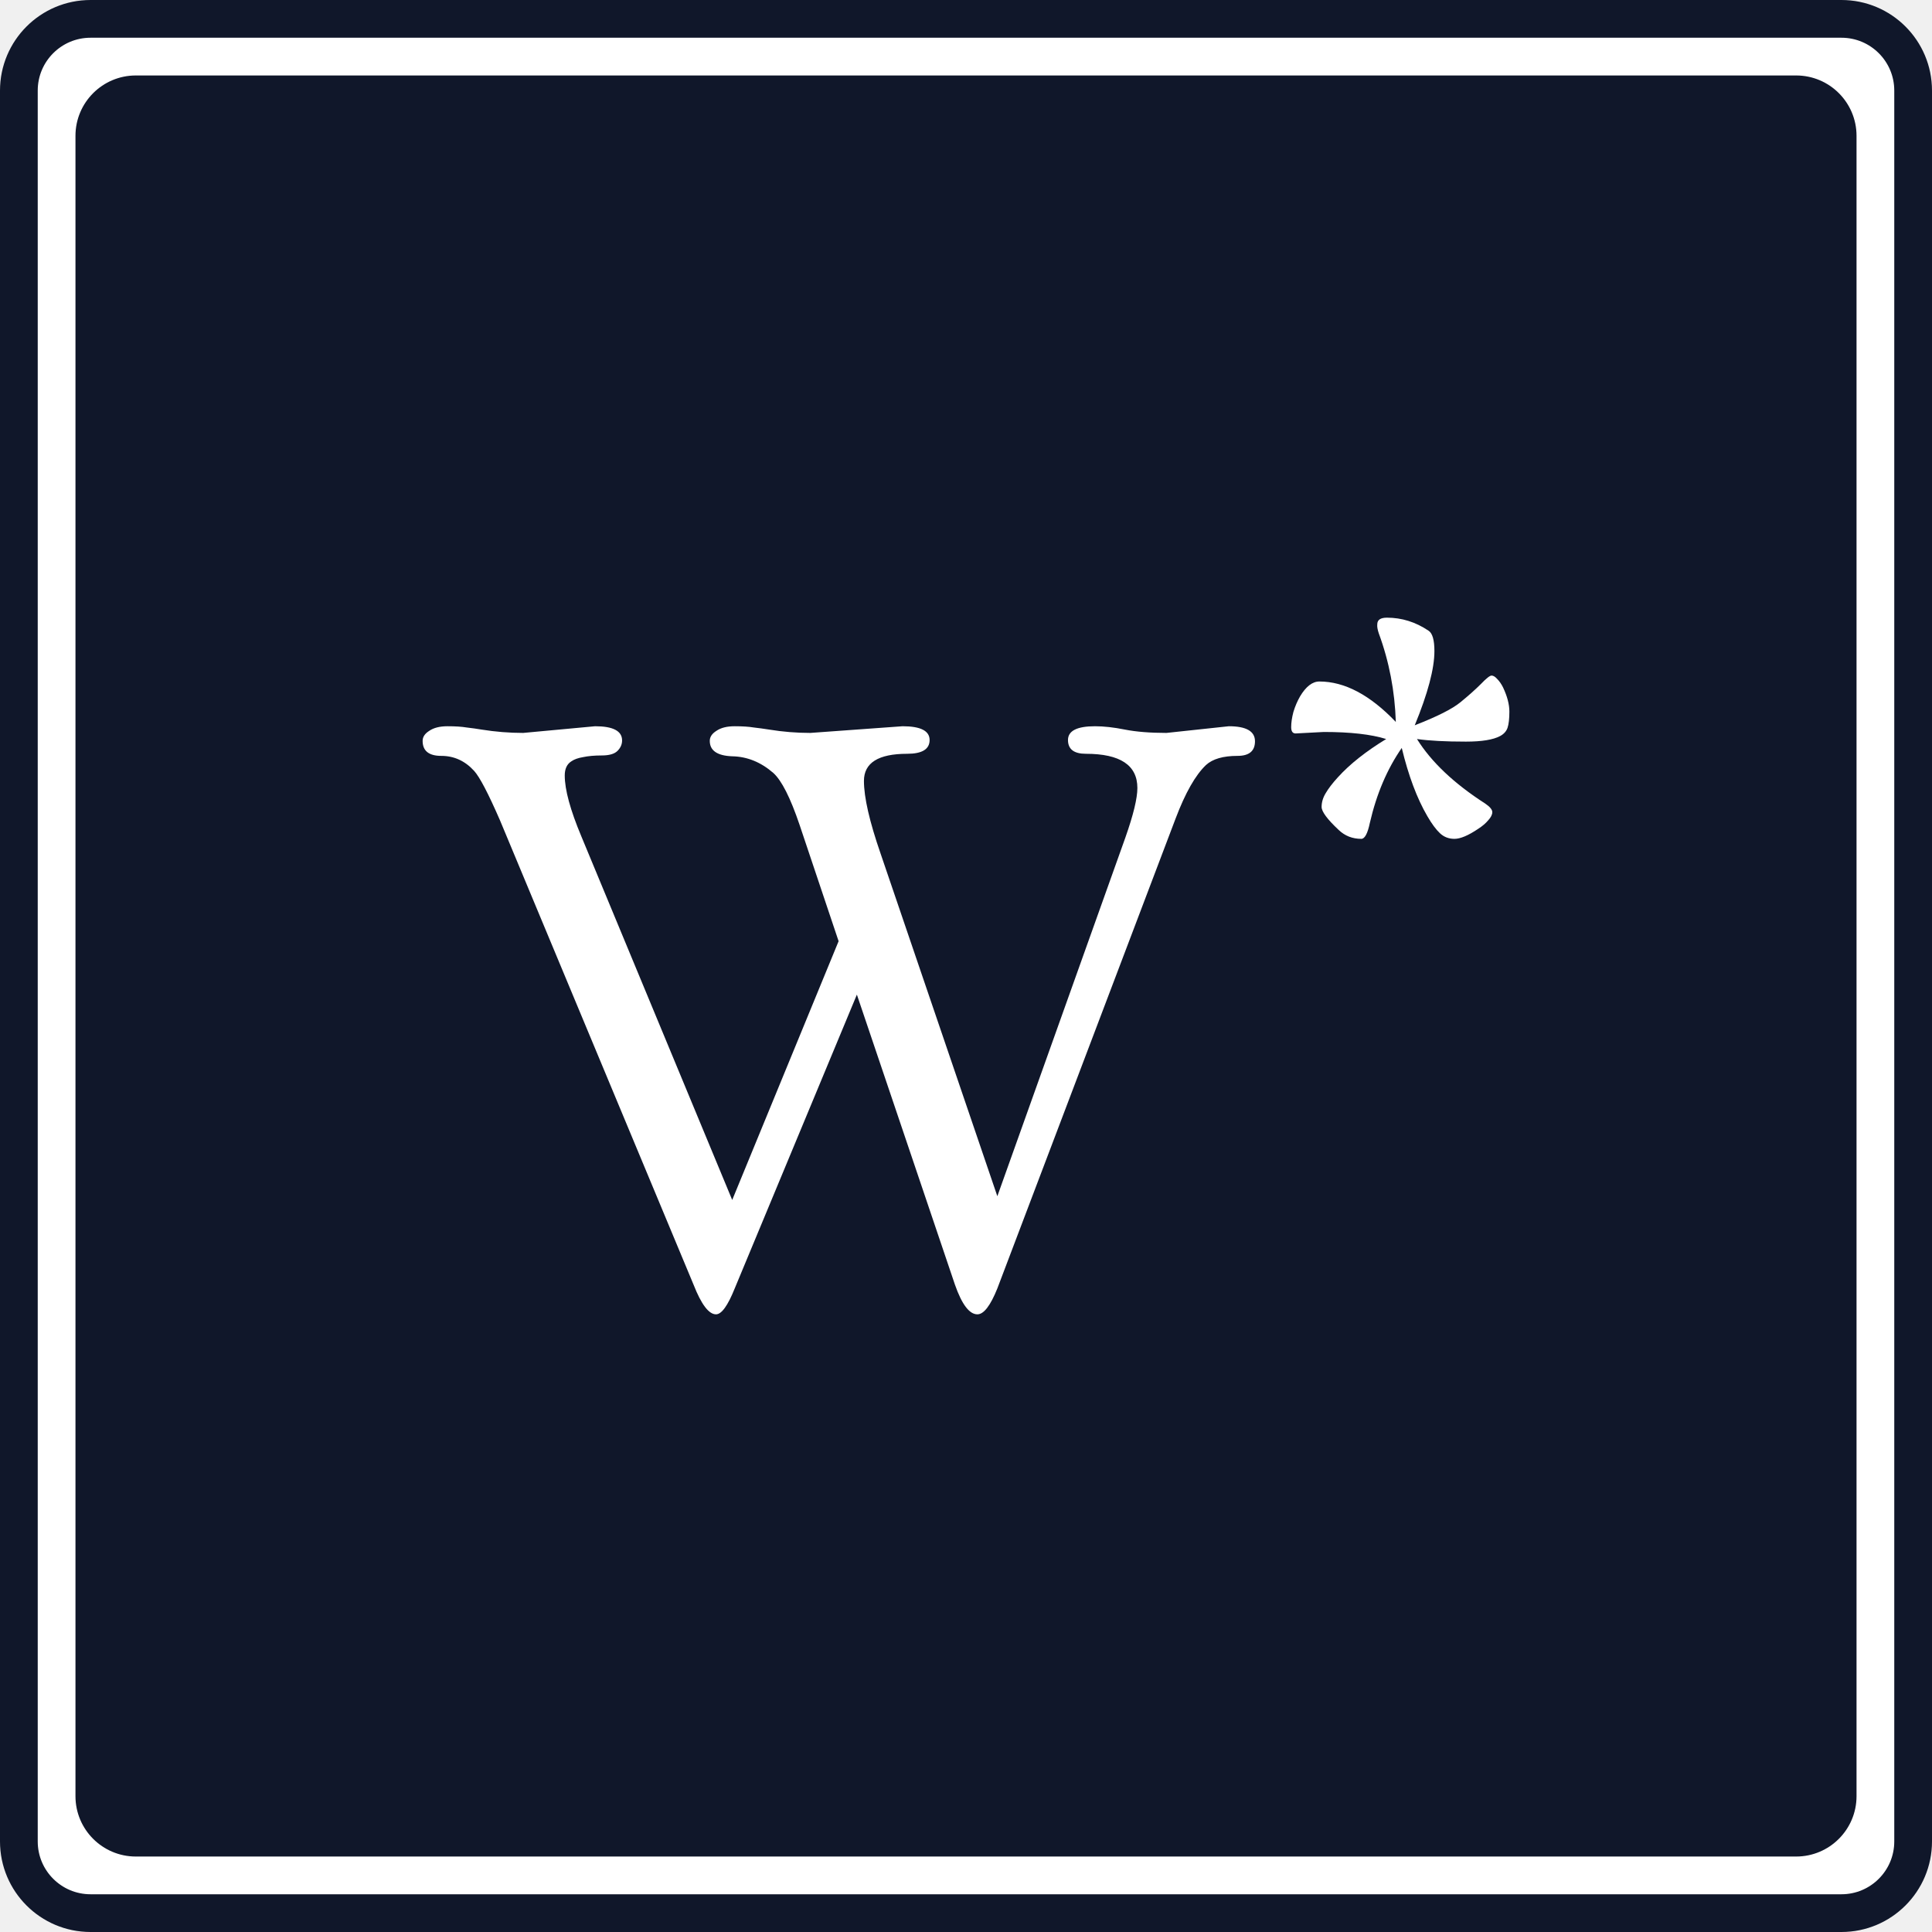
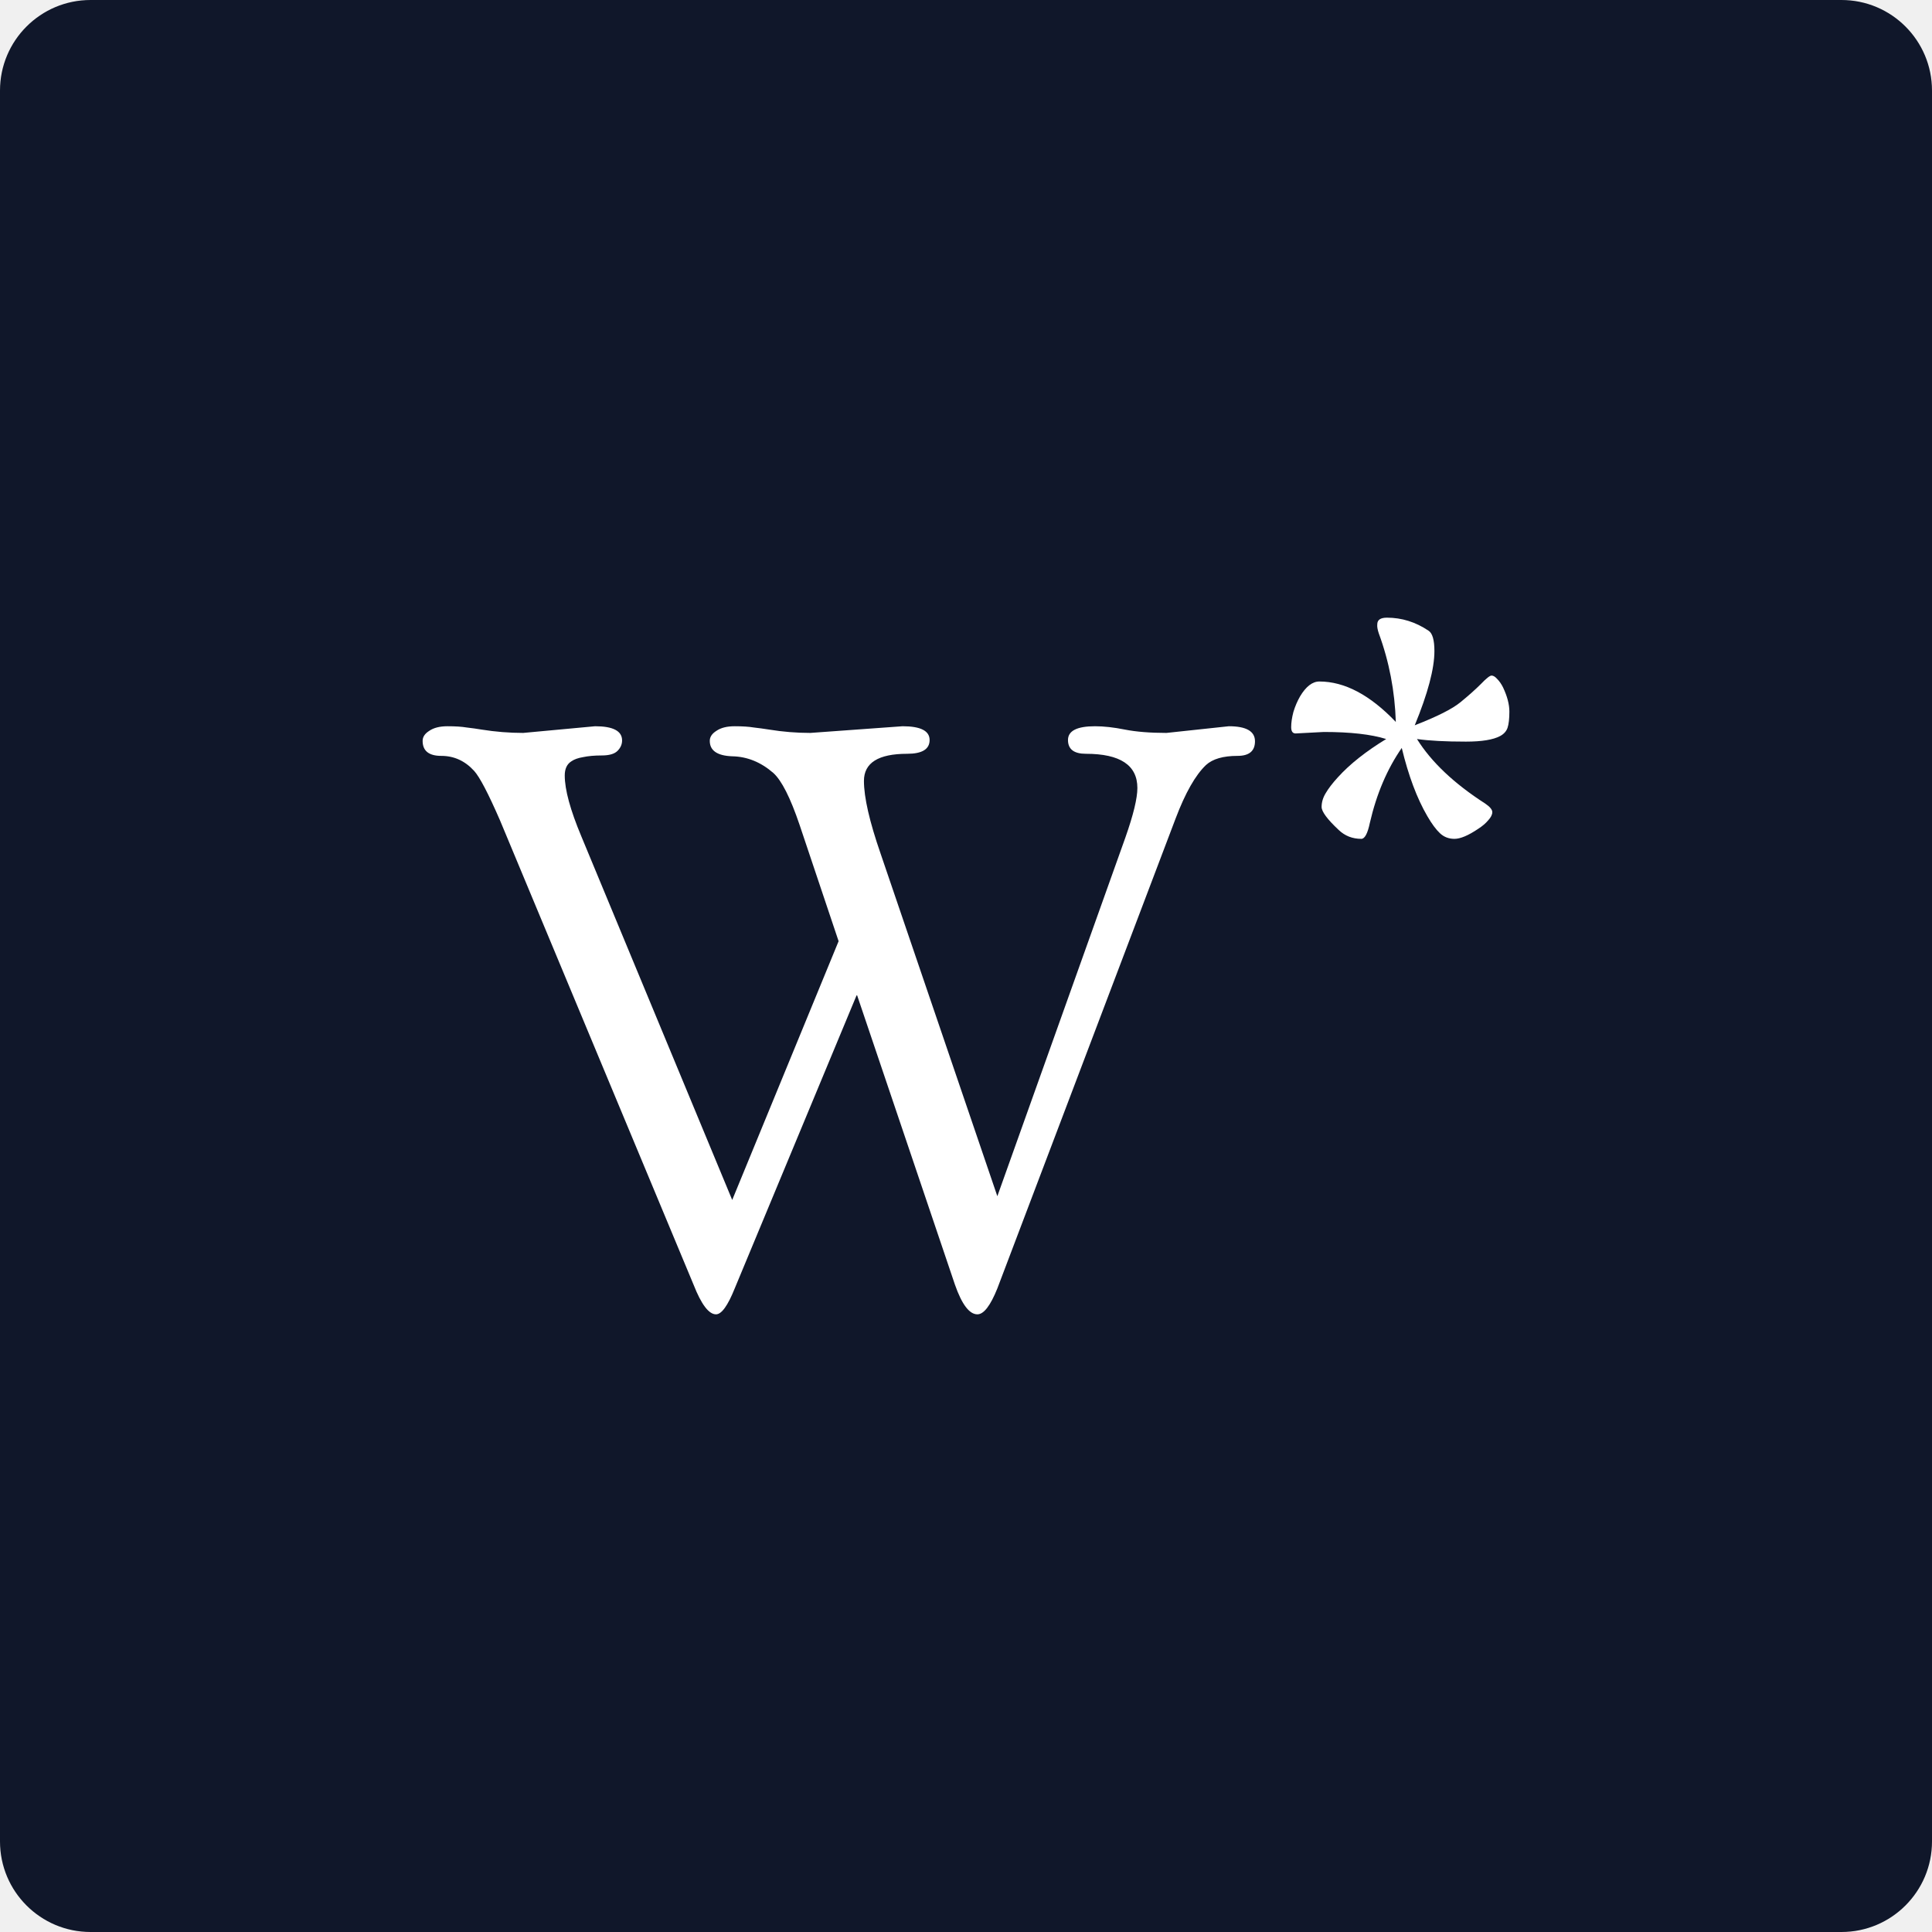
<svg xmlns="http://www.w3.org/2000/svg" width="256" height="256" viewBox="0 0 256 256" fill="none">
-   <rect x="2.5" y="2.5" width="251" height="251" rx="9.5" fill="white" />
-   <rect x="2.5" y="2.5" width="251" height="251" rx="9.5" stroke="#10172A" stroke-width="5" />
-   <rect x="10" y="10" width="236" height="236" rx="8" fill="#10172A" />
-   <path d="M162.823 96.231C165.136 96.231 166.292 96.895 166.292 98.222C166.292 99.512 165.521 100.158 163.98 100.158C162.071 100.158 160.676 100.563 159.795 101.374C158.4 102.702 157.06 105.061 155.775 108.453L132.153 170.726C131.235 173.012 130.354 174.155 129.51 174.155C128.445 174.155 127.454 172.846 126.536 170.228L113.541 131.792L97.353 170.726C96.435 173.012 95.609 174.155 94.875 174.155C93.92 174.155 92.929 172.846 91.901 170.228L66.242 108.675C64.7 105.135 63.562 102.96 62.828 102.149C61.617 100.821 60.166 100.158 58.478 100.158C56.826 100.158 56 99.494 56 98.167C56 97.65 56.294 97.208 56.881 96.839C57.468 96.434 58.276 96.231 59.304 96.231C60.332 96.231 61.176 96.286 61.837 96.397C62.498 96.471 63.158 96.563 63.819 96.674C65.654 96.968 67.49 97.116 69.325 97.116L78.851 96.231C81.237 96.231 82.43 96.858 82.43 98.111C82.43 98.627 82.229 99.088 81.825 99.494C81.421 99.9 80.724 100.102 79.732 100.102C78.778 100.102 77.952 100.176 77.254 100.324C76.594 100.434 76.08 100.619 75.713 100.877C75.125 101.245 74.832 101.872 74.832 102.757C74.832 104.637 75.566 107.329 77.034 110.831L97.022 159.002L111.119 124.713L105.943 109.283C104.731 105.707 103.575 103.421 102.474 102.425C100.822 100.987 99.005 100.25 97.022 100.213C95.04 100.139 94.049 99.457 94.049 98.167C94.049 97.65 94.343 97.208 94.93 96.839C95.517 96.434 96.325 96.231 97.353 96.231C98.381 96.231 99.225 96.286 99.886 96.397C100.546 96.471 101.226 96.563 101.923 96.674C103.722 96.968 105.539 97.116 107.374 97.116L119.598 96.231C121.984 96.231 123.178 96.839 123.178 98.056C123.178 99.273 122.186 99.881 120.204 99.881C116.386 99.881 114.477 101.079 114.477 103.476C114.477 105.651 115.212 108.859 116.68 113.099L132.153 158.504L149.112 110.997C150.177 107.974 150.709 105.78 150.709 104.416C150.709 101.393 148.433 99.881 143.881 99.881C142.303 99.881 141.514 99.273 141.514 98.056C141.514 96.839 142.707 96.231 145.093 96.231C146.268 96.231 147.589 96.379 149.057 96.674C150.562 96.968 152.398 97.116 154.564 97.116L162.823 96.231Z" fill="white" />
-   <path d="M182.495 82.73C182.495 82.14 182.921 81.845 183.774 81.845C185.74 81.845 187.576 82.419 189.281 83.566C189.805 83.894 190.067 84.795 190.067 86.27C190.067 88.598 189.199 91.876 187.461 96.105C190.412 94.957 192.428 93.941 193.509 93.056C194.591 92.171 195.493 91.368 196.214 90.647C196.935 89.893 197.41 89.516 197.64 89.516C197.869 89.516 198.115 89.663 198.377 89.958C198.672 90.253 198.935 90.63 199.164 91.089C199.721 92.269 200 93.335 200 94.285C200 95.236 199.918 95.957 199.754 96.449C199.59 96.908 199.262 97.268 198.771 97.531C197.853 98.022 196.345 98.268 194.247 98.268C191.526 98.268 189.363 98.153 187.756 97.924C189.658 100.973 192.674 103.824 196.804 106.48C197.427 106.906 197.738 107.283 197.738 107.611C197.738 107.938 197.558 108.299 197.197 108.692C196.869 109.086 196.427 109.463 195.87 109.823C194.558 110.708 193.509 111.151 192.723 111.151C191.969 111.151 191.33 110.905 190.805 110.413C190.281 109.922 189.723 109.168 189.133 108.151C187.756 105.791 186.626 102.775 185.74 99.104C183.806 101.89 182.397 105.201 181.512 109.037C181.217 110.446 180.84 111.151 180.381 111.151C179.201 111.151 178.201 110.757 177.381 109.971C175.874 108.561 175.12 107.545 175.12 106.922C175.12 106.299 175.3 105.693 175.66 105.103C176.021 104.48 176.562 103.775 177.283 102.989C178.857 101.251 180.987 99.563 183.675 97.924C181.676 97.301 178.922 96.99 175.415 96.99L171.678 97.186C171.284 97.186 171.088 96.908 171.088 96.35C171.088 95.76 171.186 95.088 171.383 94.335C171.612 93.581 171.907 92.892 172.268 92.269C173.054 90.958 173.907 90.302 174.825 90.302C178.168 90.302 181.545 92.089 184.954 95.662C184.823 91.564 184.069 87.647 182.692 83.91C182.528 83.419 182.462 83.025 182.495 82.73Z" fill="white" />
+   <g clip-path="url(#clip0_1_2)">
+     <rect width="256" height="256" rx="12" fill="#10172A" />
+     <path d="M162.823 96.231C165.136 96.231 166.292 96.895 166.292 98.222C166.292 99.512 165.521 100.158 163.98 100.158C162.071 100.158 160.676 100.563 159.795 101.374C158.4 102.702 157.06 105.061 155.775 108.453L132.153 170.726C131.235 173.012 130.354 174.155 129.51 174.155C128.445 174.155 127.454 172.846 126.536 170.228L113.541 131.792L97.353 170.726C96.435 173.012 95.609 174.155 94.875 174.155C93.92 174.155 92.929 172.846 91.901 170.228L66.242 108.675C64.7 105.135 63.562 102.96 62.828 102.149C61.617 100.821 60.166 100.158 58.478 100.158C56.826 100.158 56 99.494 56 98.167C56 97.65 56.294 97.208 56.881 96.839C57.468 96.434 58.276 96.231 59.304 96.231C60.332 96.231 61.176 96.286 61.837 96.397C62.498 96.471 63.158 96.563 63.819 96.674C65.654 96.968 67.49 97.116 69.325 97.116L78.851 96.231C81.237 96.231 82.43 96.858 82.43 98.111C82.43 98.627 82.229 99.088 81.825 99.494C81.421 99.9 80.724 100.102 79.732 100.102C78.778 100.102 77.952 100.176 77.254 100.324C76.594 100.434 76.08 100.619 75.713 100.877C75.125 101.245 74.832 101.872 74.832 102.757C74.832 104.637 75.566 107.329 77.034 110.831L97.022 159.002L111.119 124.713L105.943 109.283C104.731 105.707 103.575 103.421 102.474 102.425C100.822 100.987 99.005 100.25 97.022 100.213C95.04 100.139 94.049 99.457 94.049 98.167C94.049 97.65 94.343 97.208 94.93 96.839C95.517 96.434 96.325 96.231 97.353 96.231C98.381 96.231 99.225 96.286 99.886 96.397C100.546 96.471 101.226 96.563 101.923 96.674C103.722 96.968 105.539 97.116 107.374 97.116L119.598 96.231C121.984 96.231 123.178 96.839 123.178 98.056C123.178 99.273 122.186 99.881 120.204 99.881C116.386 99.881 114.477 101.079 114.477 103.476C114.477 105.651 115.212 108.859 116.68 113.099L132.153 158.504L149.112 110.997C150.177 107.974 150.709 105.78 150.709 104.416C150.709 101.393 148.433 99.881 143.881 99.881C142.303 99.881 141.514 99.273 141.514 98.056C141.514 96.839 142.707 96.231 145.093 96.231C146.268 96.231 147.589 96.379 149.057 96.674C150.562 96.968 152.398 97.116 154.564 97.116L162.823 96.231Z" fill="white" />
+     <path d="M182.495 82.73C182.495 82.14 182.921 81.845 183.774 81.845C185.74 81.845 187.576 82.419 189.281 83.566C189.805 83.894 190.067 84.795 190.067 86.27C190.067 88.598 189.199 91.876 187.461 96.105C190.412 94.957 192.428 93.941 193.509 93.056C194.591 92.171 195.493 91.368 196.214 90.647C196.935 89.893 197.41 89.516 197.64 89.516C197.869 89.516 198.115 89.663 198.377 89.958C198.672 90.253 198.935 90.63 199.164 91.089C199.721 92.269 200 93.335 200 94.285C200 95.236 199.918 95.957 199.754 96.449C199.59 96.908 199.262 97.268 198.771 97.531C197.853 98.022 196.345 98.268 194.247 98.268C191.526 98.268 189.363 98.153 187.756 97.924C189.658 100.973 192.674 103.824 196.804 106.48C197.427 106.906 197.738 107.283 197.738 107.611C197.738 107.938 197.558 108.299 197.197 108.692C196.869 109.086 196.427 109.463 195.87 109.823C194.558 110.708 193.509 111.151 192.723 111.151C191.969 111.151 191.33 110.905 190.805 110.413C190.281 109.922 189.723 109.168 189.133 108.151C187.756 105.791 186.626 102.775 185.74 99.104C183.806 101.89 182.397 105.201 181.512 109.037C181.217 110.446 180.84 111.151 180.381 111.151C179.201 111.151 178.201 110.757 177.381 109.971C175.874 108.561 175.12 107.545 175.12 106.922C175.12 106.299 175.3 105.693 175.66 105.103C176.021 104.48 176.562 103.775 177.283 102.989C178.857 101.251 180.987 99.563 183.675 97.924C181.676 97.301 178.922 96.99 175.415 96.99L171.678 97.186C171.284 97.186 171.088 96.908 171.088 96.35C171.088 95.76 171.186 95.088 171.383 94.335C171.612 93.581 171.907 92.892 172.268 92.269C173.054 90.958 173.907 90.302 174.825 90.302C178.168 90.302 181.545 92.089 184.954 95.662C184.823 91.564 184.069 87.647 182.692 83.91C182.528 83.419 182.462 83.025 182.495 82.73Z" fill="white" />
+   </g>
+   <defs>
+     <clipPath id="clip0_1_2">
+       <rect width="256" height="256" rx="12" fill="white" />
+     </clipPath>
+   </defs>
</svg>
